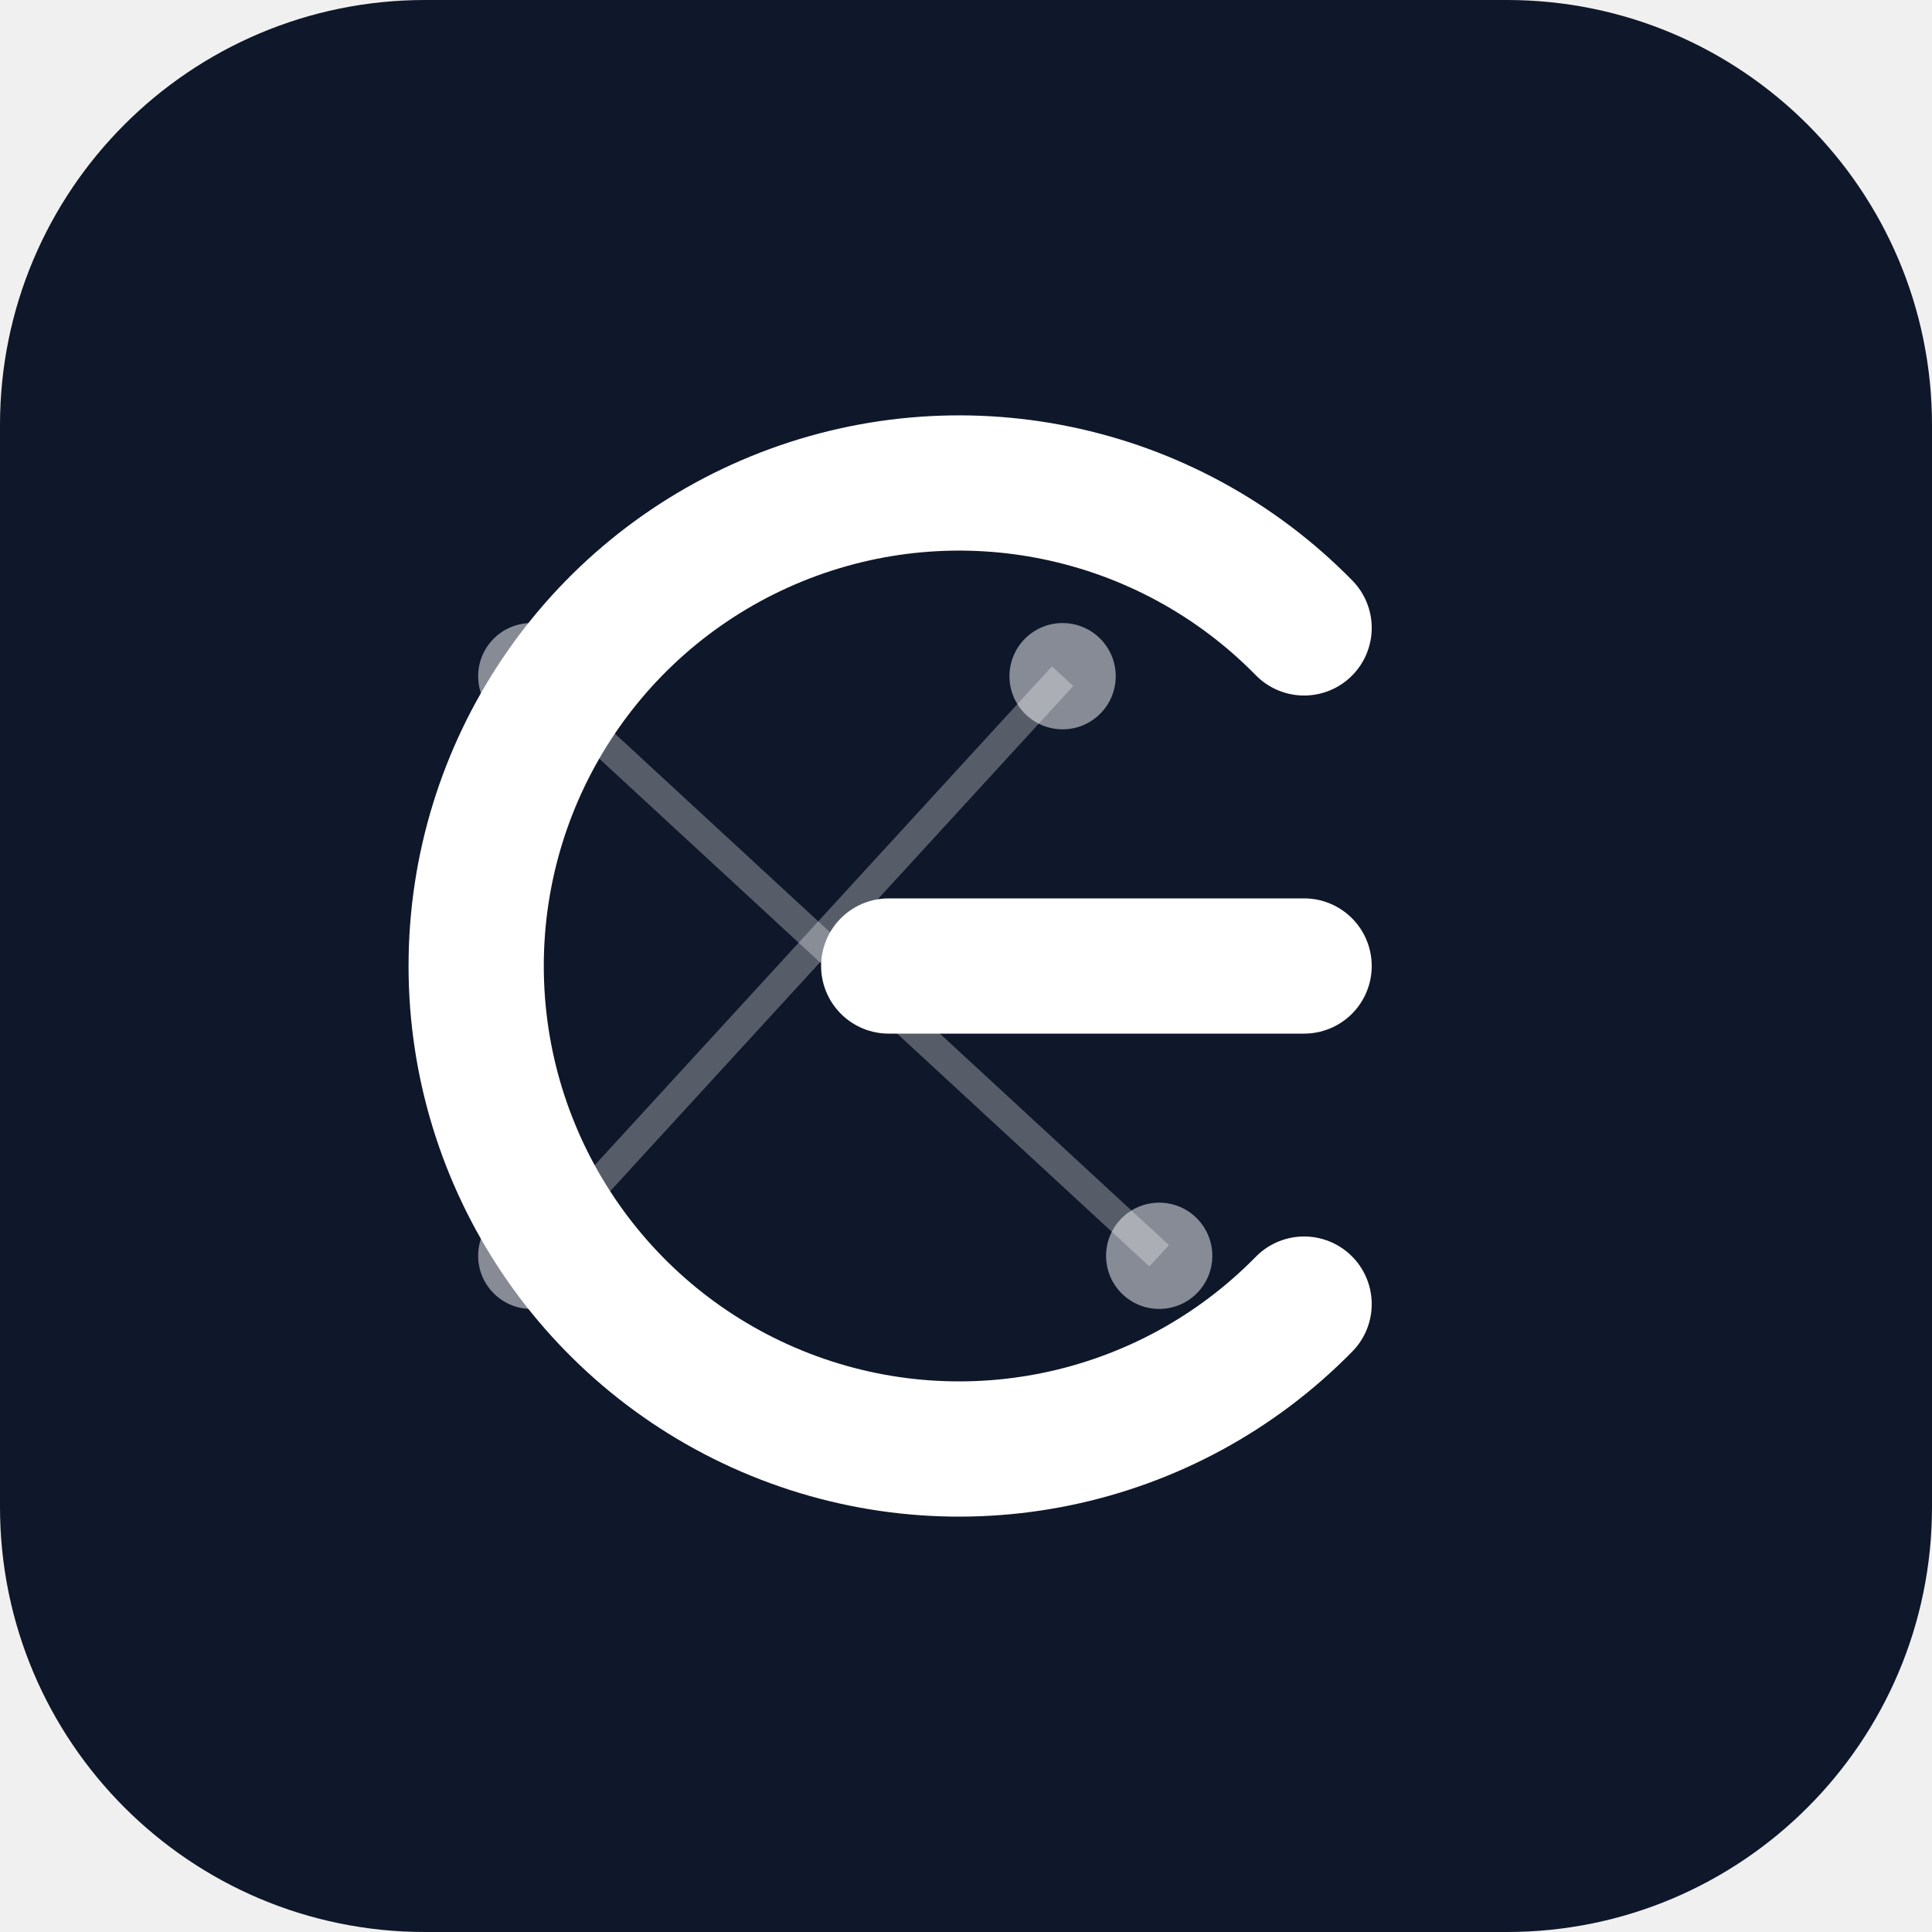
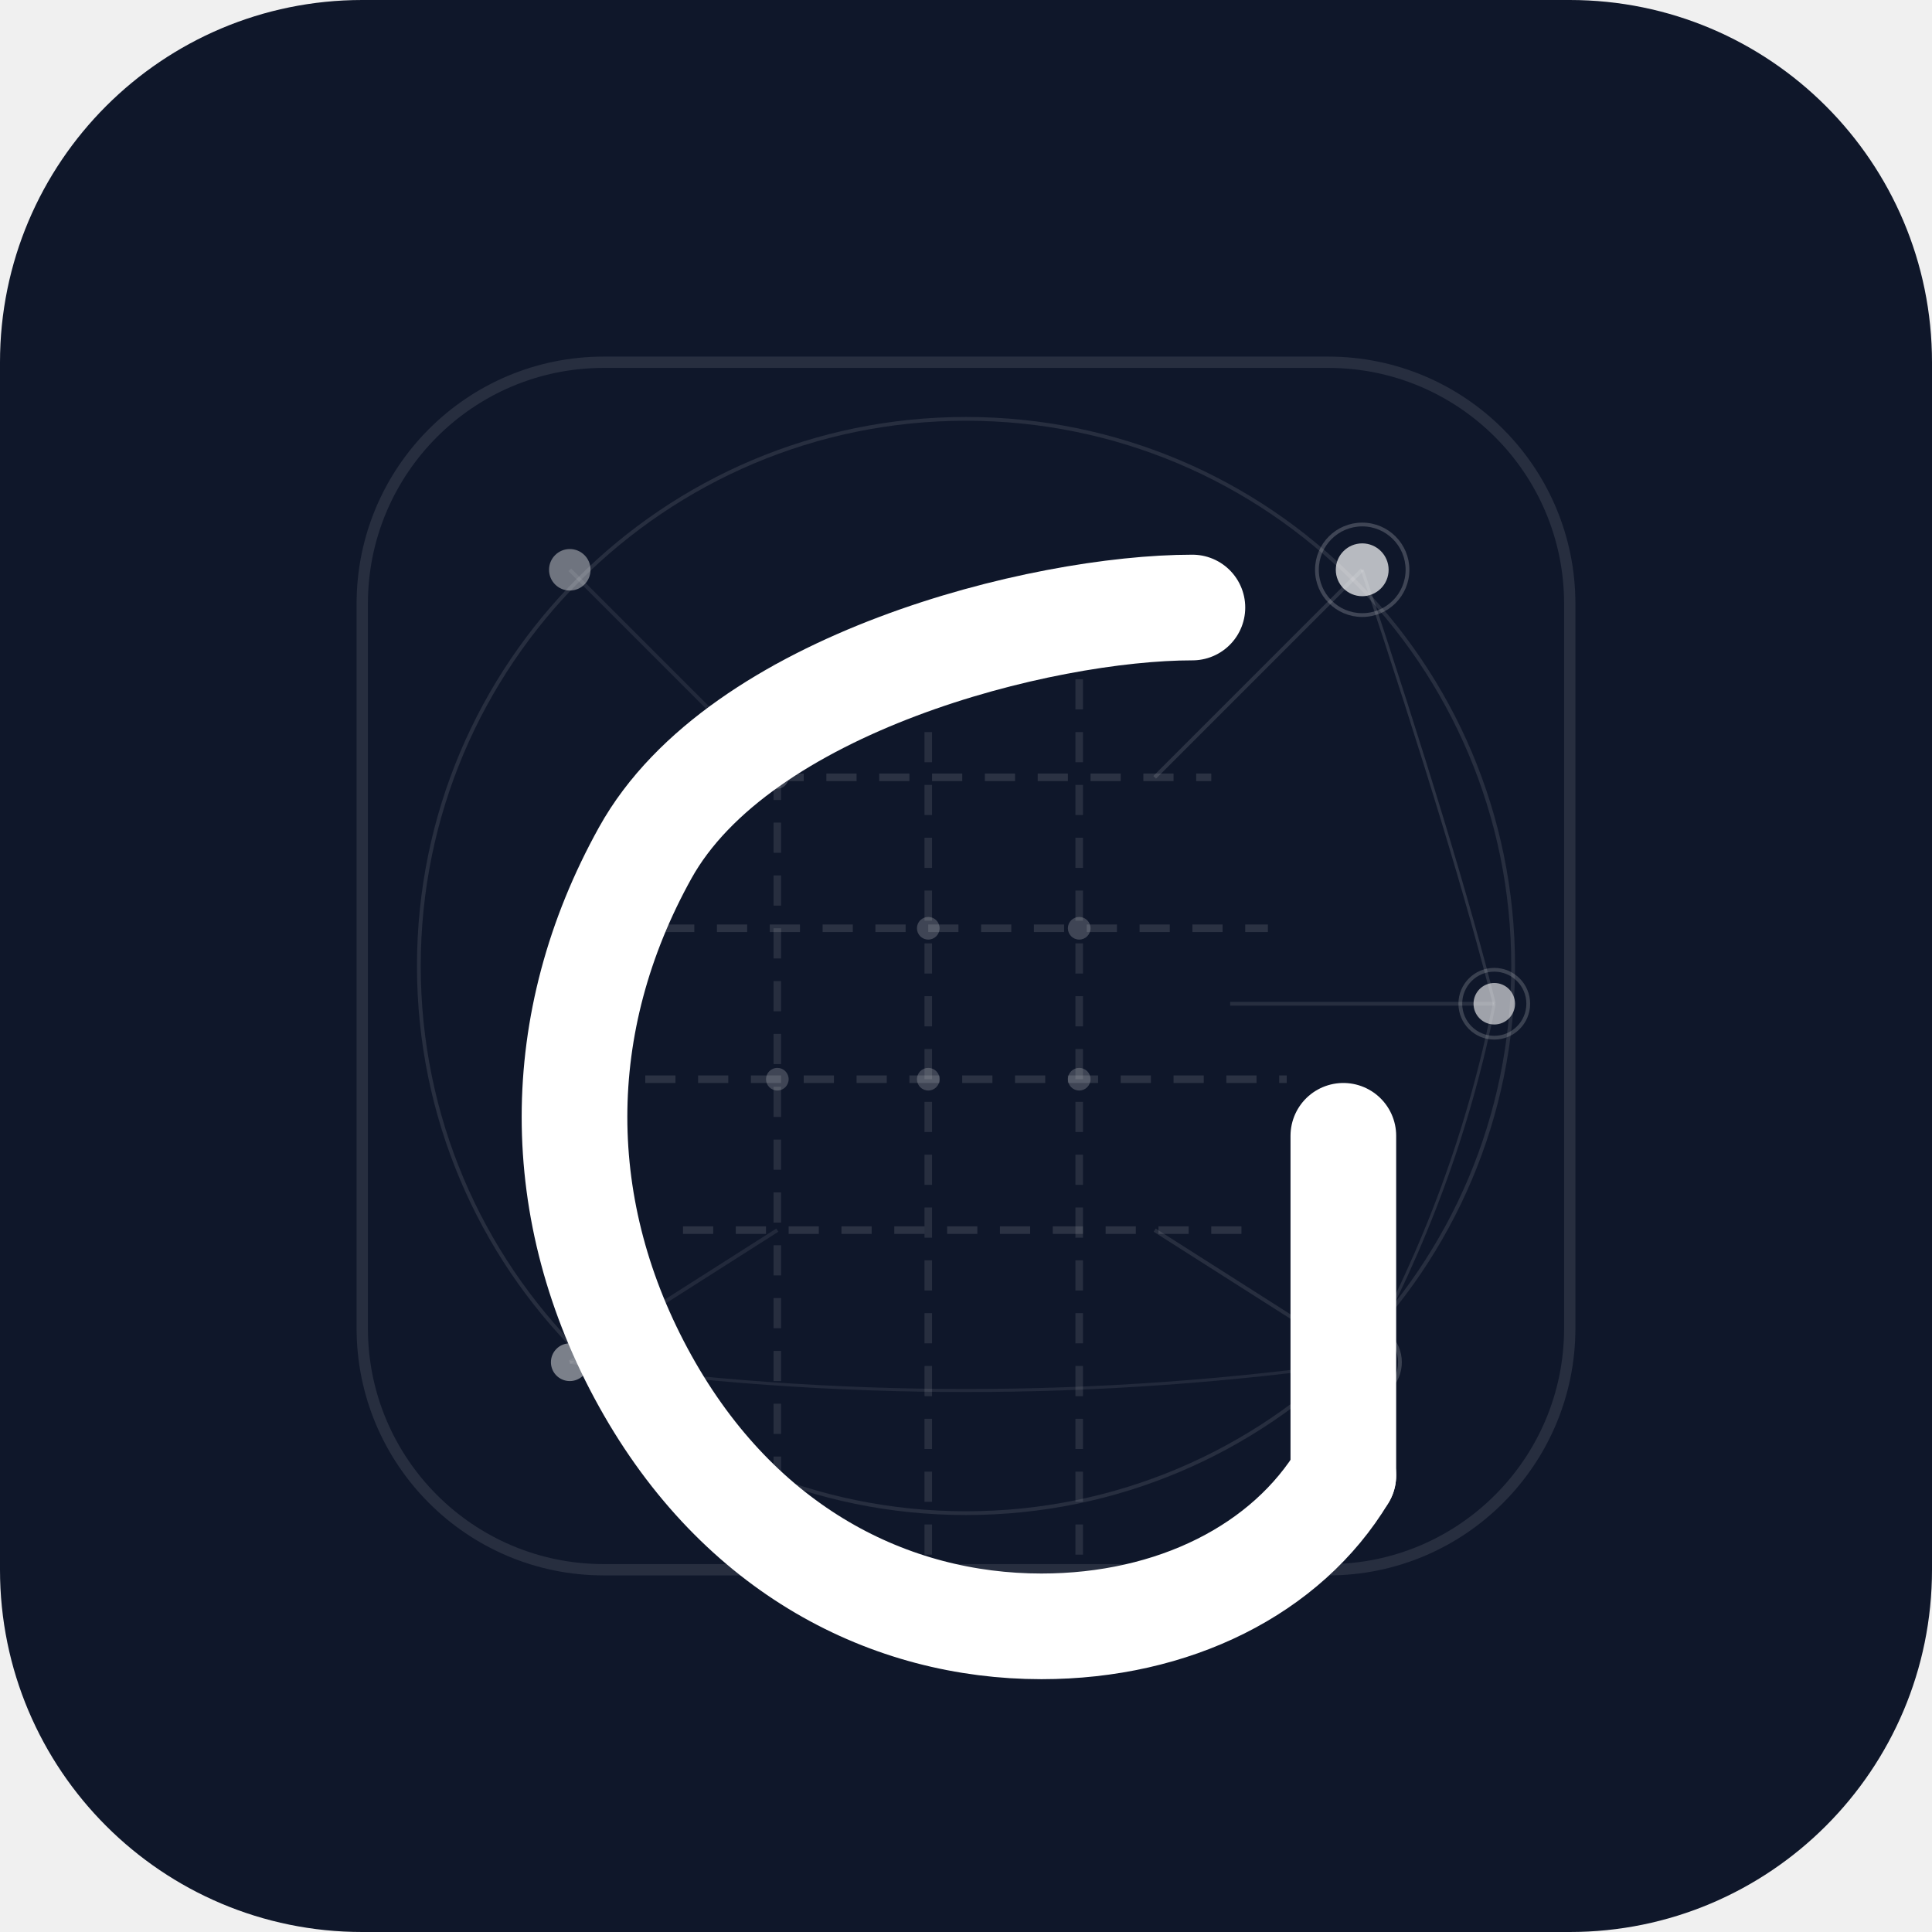
- <svg xmlns="http://www.w3.org/2000/svg" viewBox="0 0 200 200" width="200" height="200">
-   <rect width="200" height="200" rx="44" fill="#0F172A" />
-   <path d="M 135 65 A 50 50 0 1 0 135 135 M 135 100 L 92 100" stroke="white" stroke-width="14" fill="none" stroke-linecap="round" stroke-linejoin="round" />
-   <line x1="55" y1="70" x2="120" y2="130" stroke="white" stroke-width="3" opacity="0.30" />
-   <line x1="55" y1="130" x2="110" y2="70" stroke="white" stroke-width="3" opacity="0.30" />
-   <circle cx="55" cy="70" r="5.5" fill="white" opacity="0.50" />
-   <circle cx="120" cy="130" r="5.5" fill="white" opacity="0.50" />
-   <circle cx="55" cy="130" r="5.5" fill="white" opacity="0.50" />
-   <circle cx="110" cy="70" r="5.5" fill="white" opacity="0.50" />
+ <svg xmlns="http://www.w3.org/2000/svg" viewBox="0 0 512 512" width="512" height="512">
+   <rect width="512" height="512" rx="96" fill="#0F172A" />
+   <g transform="translate(256,256)">
+     <rect x="-160" y="-160" width="320" height="320" rx="64" fill="none" stroke="white" stroke-width="3" opacity="0.1" />
+     <path d="M 60,-95 C 20,-95 -60,-75 -85,-30 C -110,15 -110,65 -85,110 C -60,155 -20,175 20,175 C 55,175 85,160 100,135" fill="none" stroke="white" stroke-width="28" stroke-linecap="round" stroke-linejoin="round" />
+     <path d="M 100,135 L 100,45" fill="none" stroke="white" stroke-width="28" stroke-linecap="round" />
+     <path d="M -60,155 C -20,175 30,175 60,160" fill="none" stroke="white" stroke-width="8" stroke-linecap="round" opacity="0.3" />
+     <line x1="-65" y1="-50" x2="65" y2="-50" stroke="white" stroke-width="2" opacity="0.12" stroke-dasharray="8,6" />
+     <line x1="-80" y1="-10" x2="80" y2="-10" stroke="white" stroke-width="2" opacity="0.12" stroke-dasharray="8,6" />
+     <line x1="-85" y1="30" x2="85" y2="30" stroke="white" stroke-width="2" opacity="0.12" stroke-dasharray="8,6" />
+     <line x1="-75" y1="70" x2="75" y2="70" stroke="white" stroke-width="2" opacity="0.12" stroke-dasharray="8,6" />
+     <line x1="-50" y1="-80" x2="-50" y2="140" stroke="white" stroke-width="2" opacity="0.1" stroke-dasharray="8,6" />
+     <line x1="-10" y1="-90" x2="-10" y2="160" stroke="white" stroke-width="2" opacity="0.1" stroke-dasharray="8,6" />
+     <line x1="30" y1="-90" x2="30" y2="160" stroke="white" stroke-width="2" opacity="0.1" stroke-dasharray="8,6" />
+     <circle cx="-50" cy="-50" r="3" fill="white" opacity="0.2" />
+     <circle cx="-10" cy="-10" r="3" fill="white" opacity="0.2" />
+     <circle cx="30" cy="-10" r="3" fill="white" opacity="0.2" />
+     <circle cx="-50" cy="30" r="3" fill="white" opacity="0.2" />
+     <circle cx="-10" cy="30" r="3" fill="white" opacity="0.2" />
+     <circle cx="30" cy="30" r="3" fill="white" opacity="0.2" />
+     <circle cx="0" cy="0" r="145" fill="none" stroke="white" stroke-width="1" opacity="0.1" />
+     <circle cx="105" cy="-105" r="7" fill="white" opacity="0.7" />
+     <circle cx="105" cy="-105" r="12" fill="none" stroke="white" stroke-width="1" opacity="0.2" />
+     <circle cx="140" cy="10" r="5.5" fill="white" opacity="0.6" />
+     <circle cx="140" cy="10" r="9" fill="none" stroke="white" stroke-width="1" opacity="0.18" />
+     <circle cx="105" cy="105" r="6" fill="white" opacity="0.55" />
+     <circle cx="105" cy="105" r="10" fill="none" stroke="white" stroke-width="1" opacity="0.18" />
+     <circle cx="-105" cy="105" r="5" fill="white" opacity="0.45" />
+     <circle cx="-105" cy="-105" r="5.5" fill="white" opacity="0.4" />
+     <line x1="105" y1="-105" x2="50" y2="-50" stroke="white" stroke-width="1" opacity="0.12" />
+     <line x1="140" y1="10" x2="70" y2="10" stroke="white" stroke-width="1" opacity="0.1" />
+     <line x1="105" y1="105" x2="50" y2="70" stroke="white" stroke-width="1" opacity="0.1" />
+     <line x1="-105" y1="105" x2="-50" y2="70" stroke="white" stroke-width="1" opacity="0.08" />
+     <line x1="-105" y1="-105" x2="-50" y2="-50" stroke="white" stroke-width="1" opacity="0.08" />
+     <path d="M 105,-105 Q 130,-30 140,10" fill="none" stroke="white" stroke-width="0.8" opacity="0.12" />
+     <path d="M 140,10 Q 130,60 105,105" fill="none" stroke="white" stroke-width="0.8" opacity="0.1" />
+     <path d="M 105,105 Q 0,120 -105,105" fill="none" stroke="white" stroke-width="0.8" opacity="0.08" />
+   </g>
</svg>
